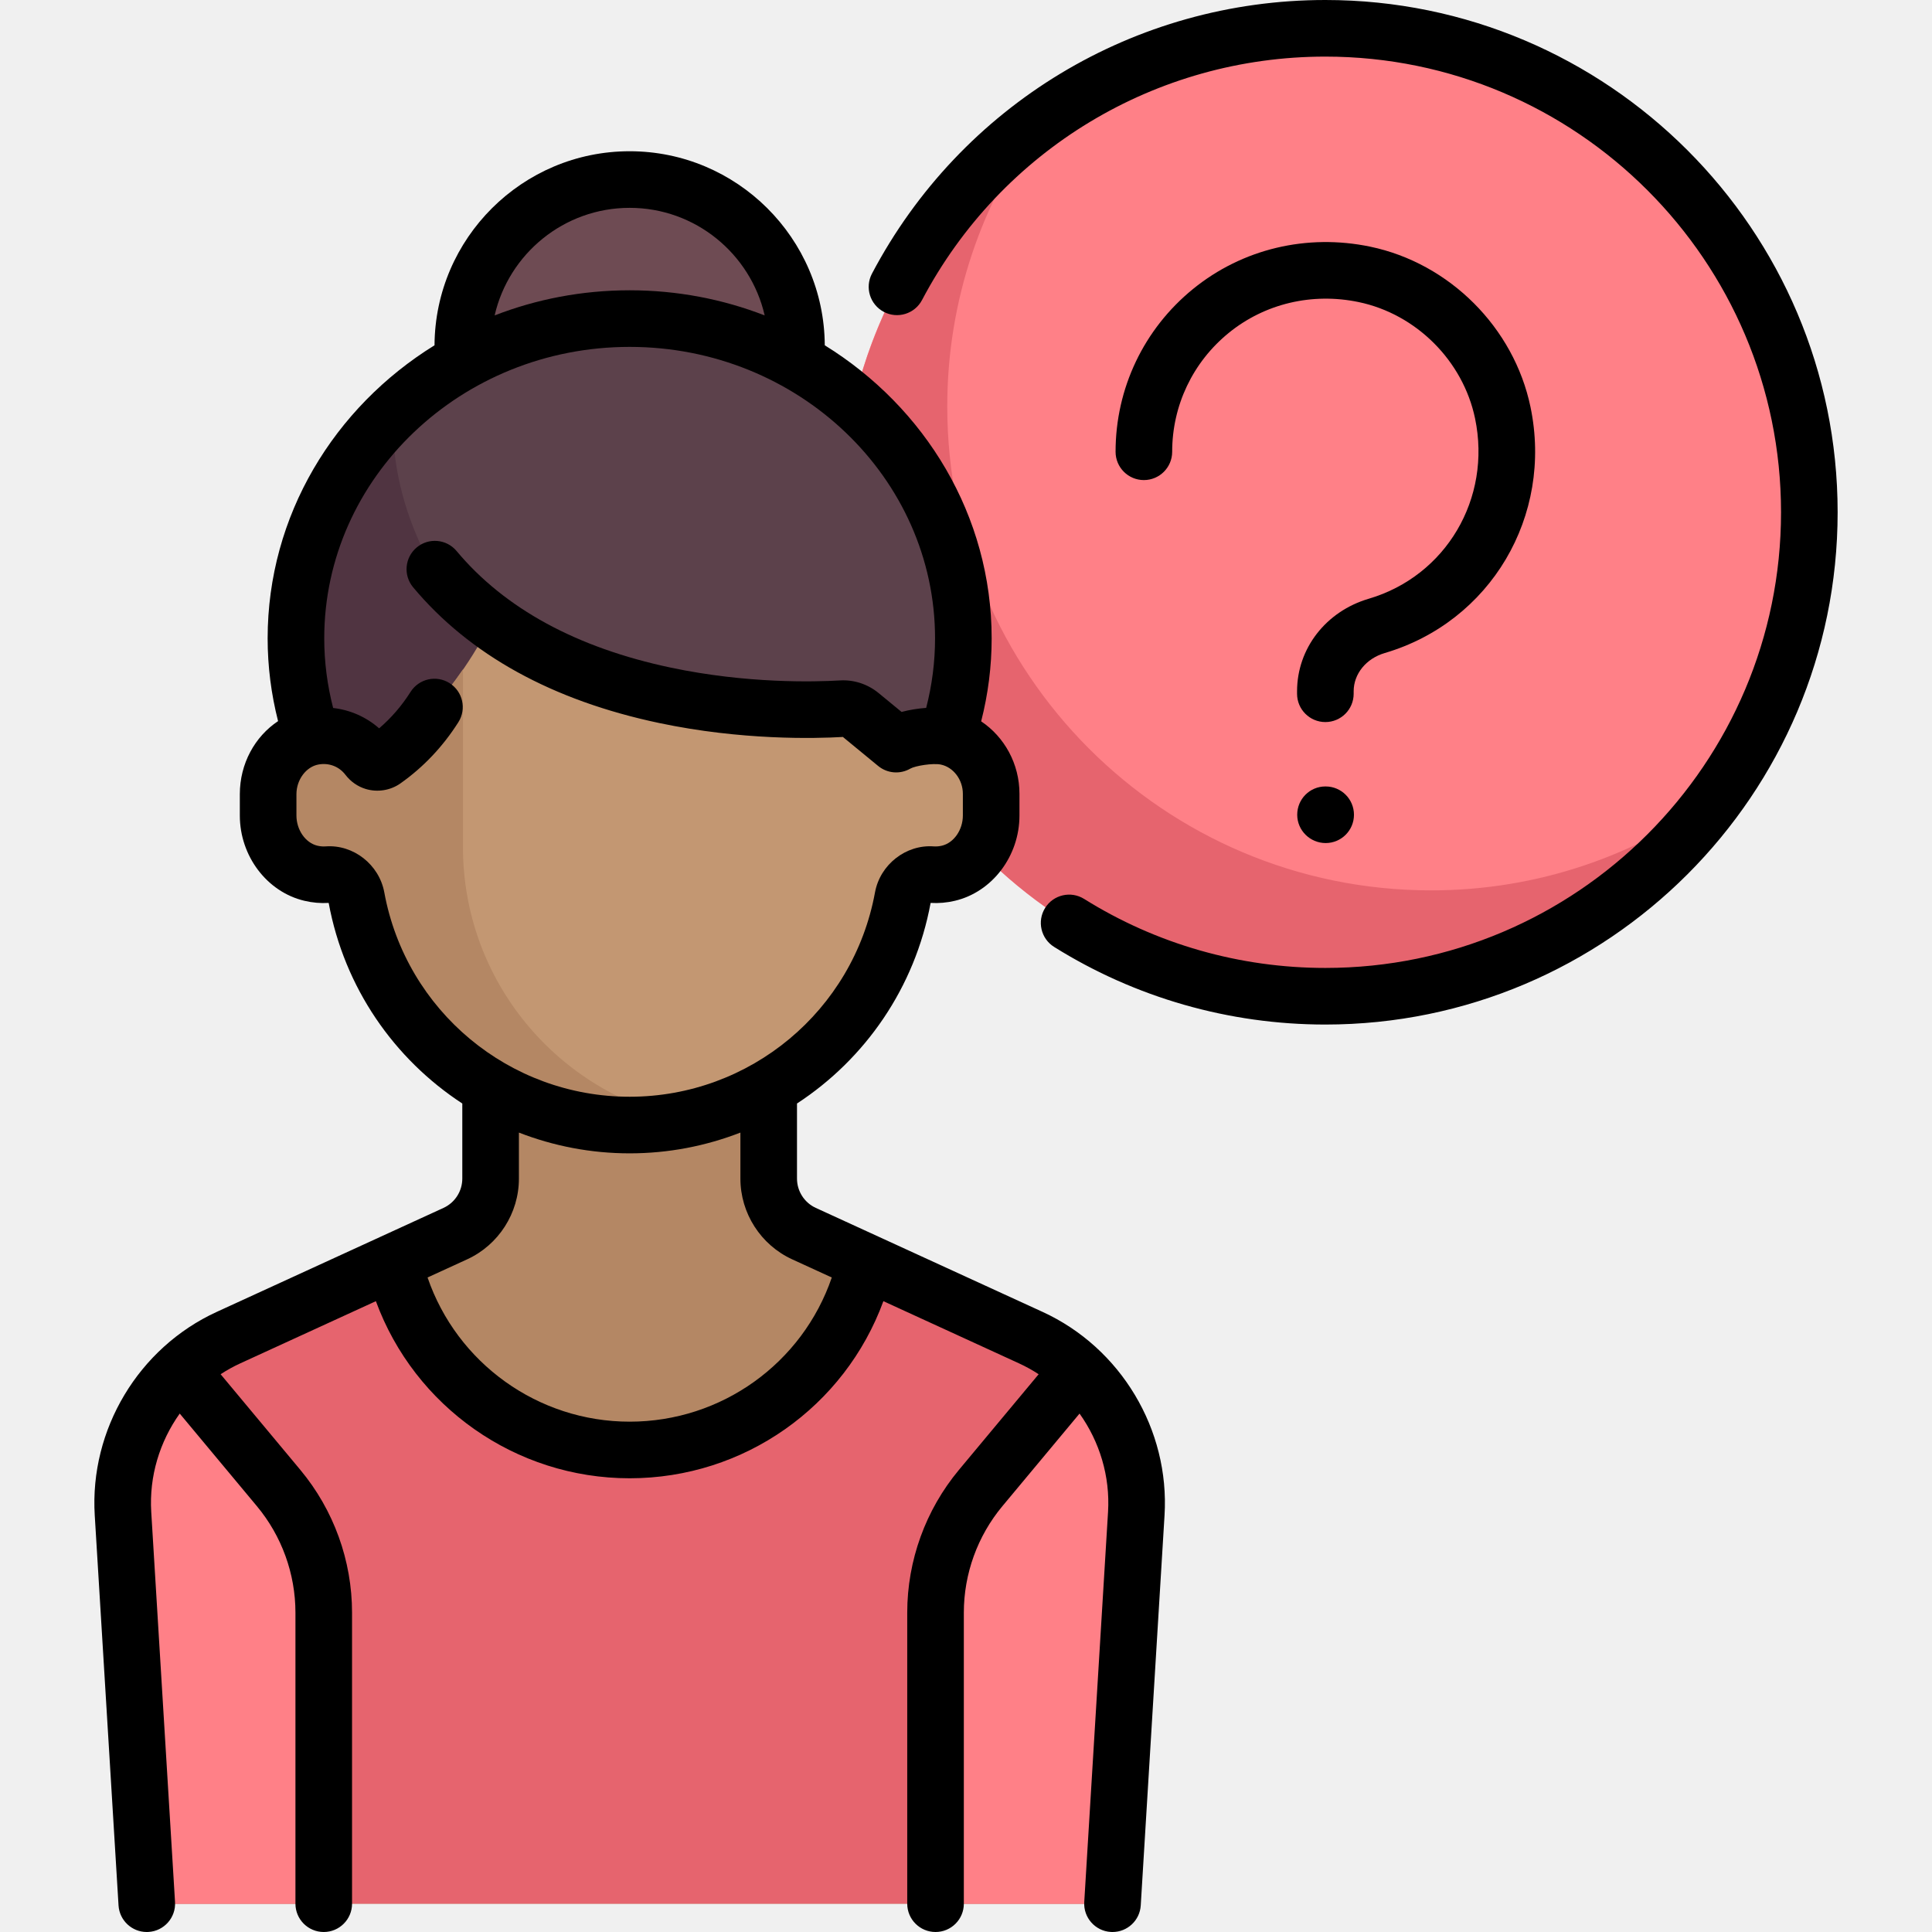
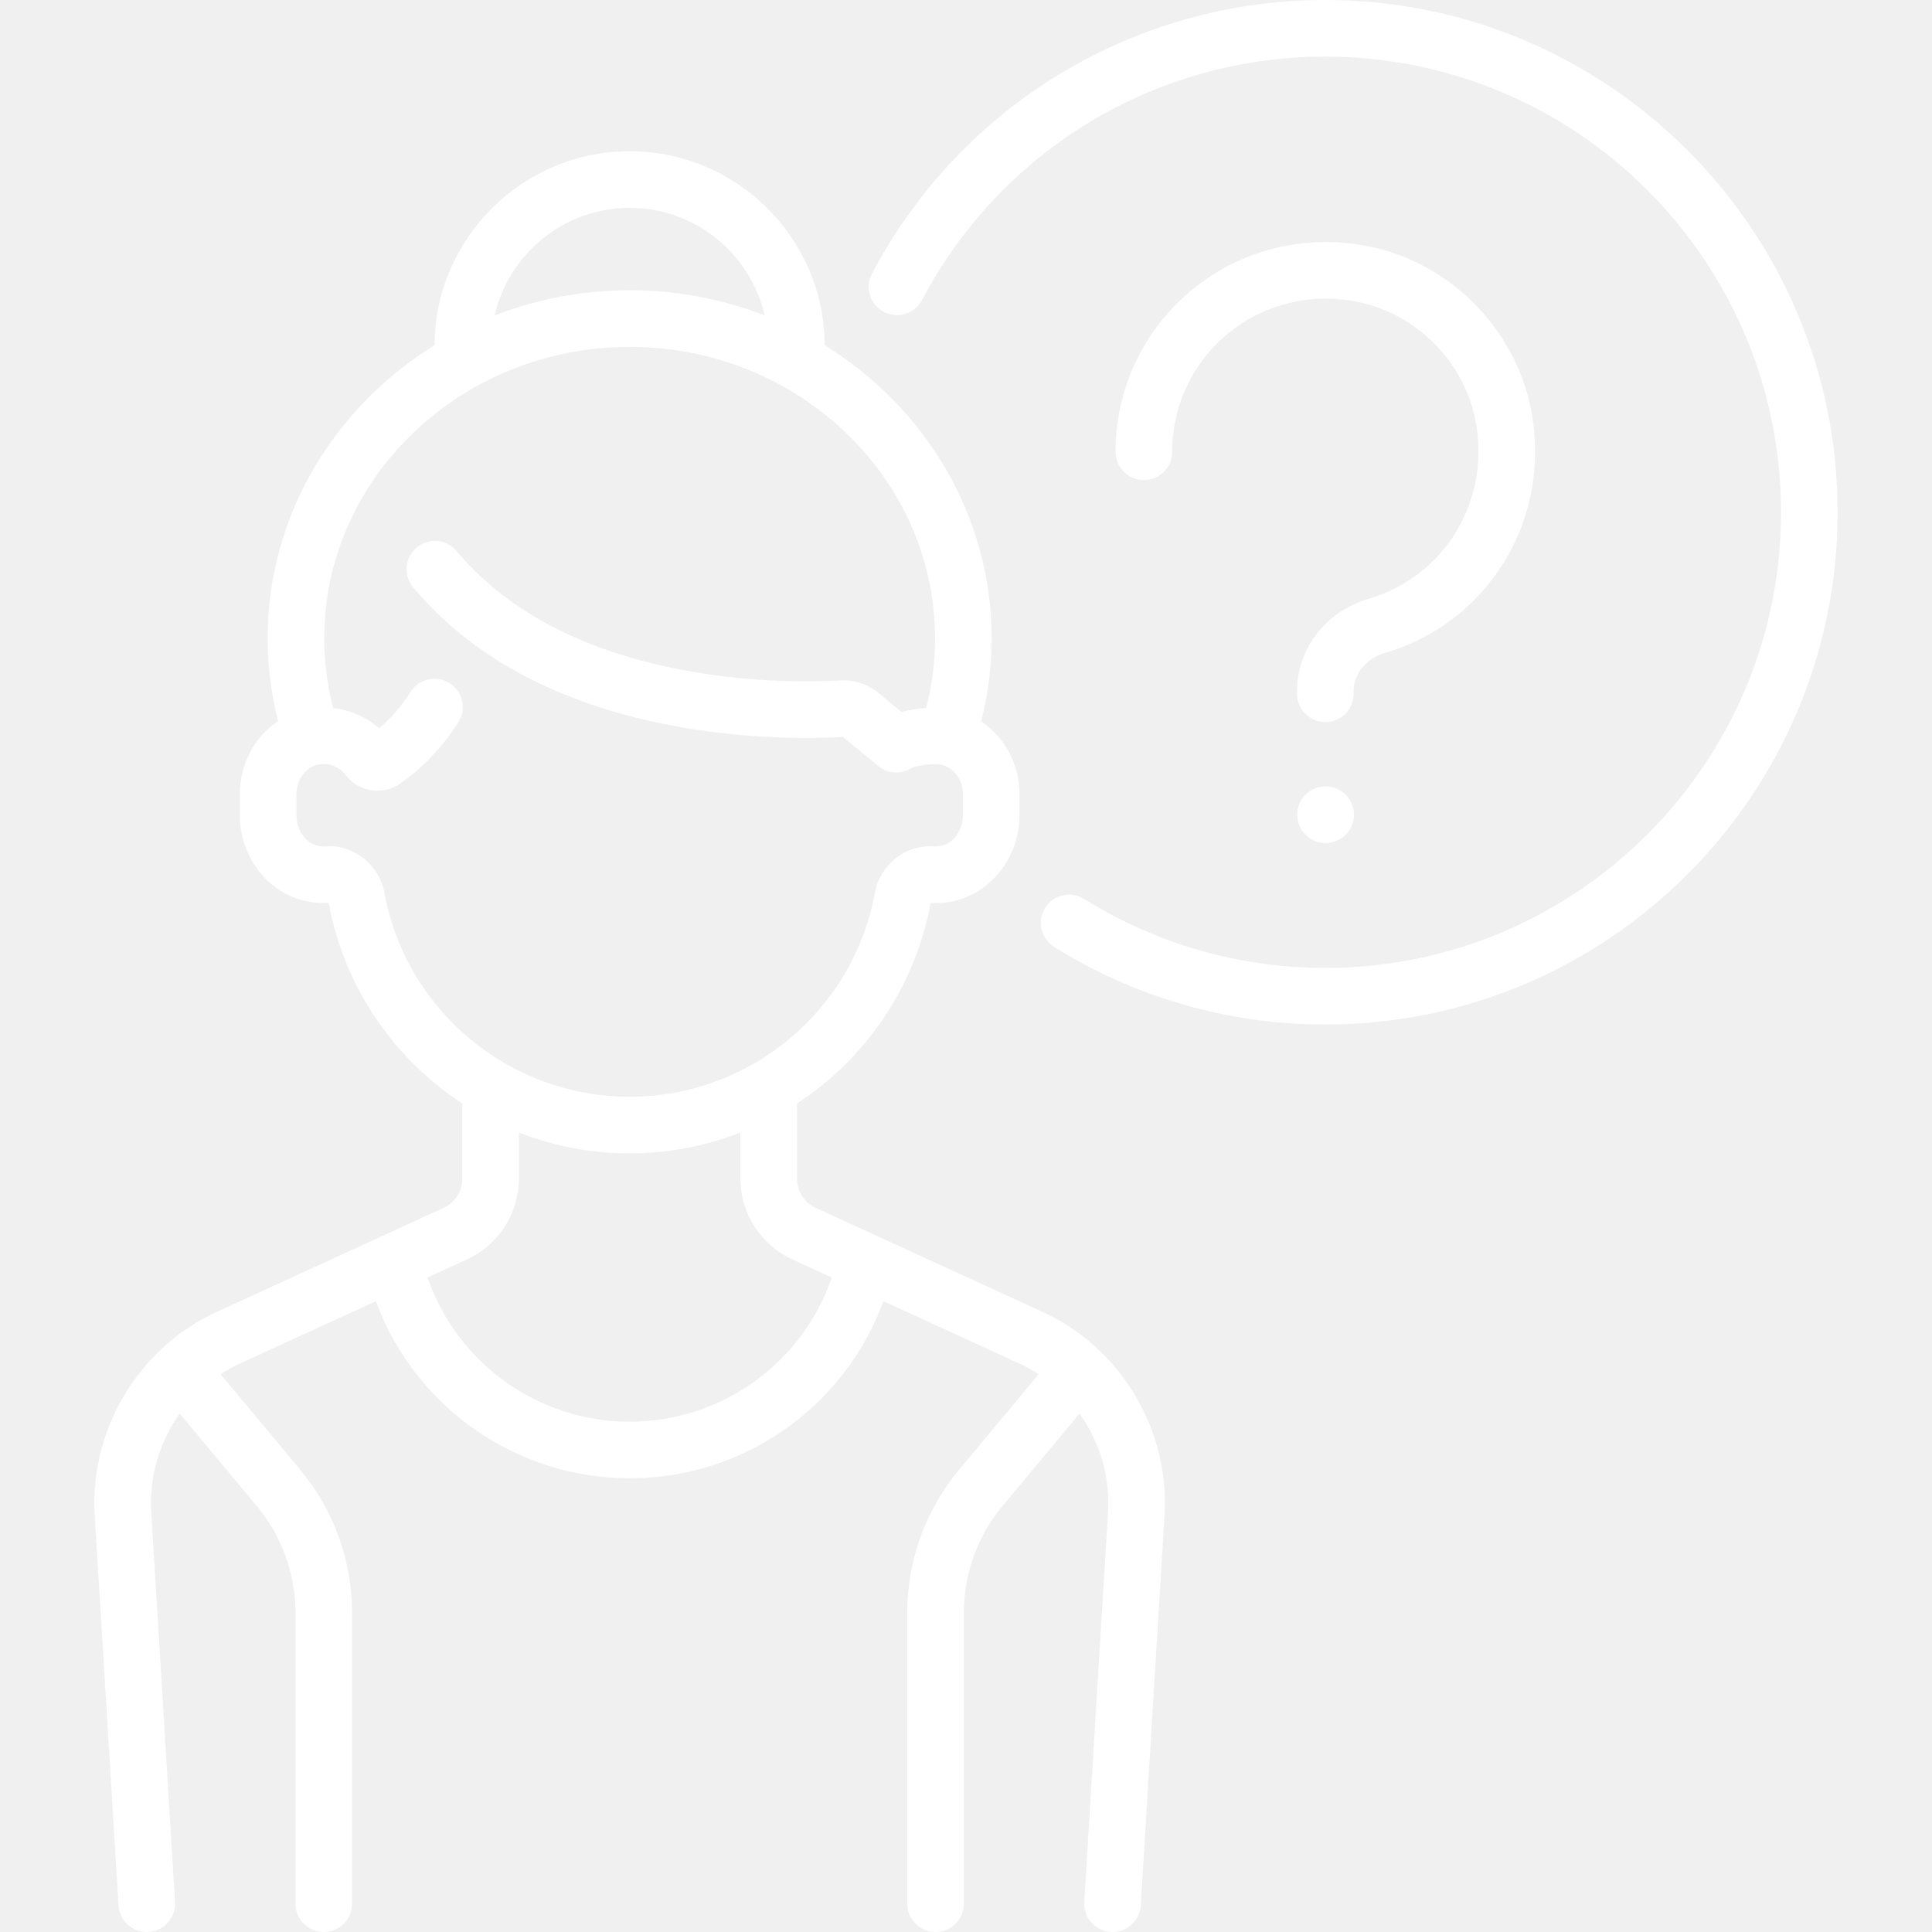
<svg xmlns="http://www.w3.org/2000/svg" version="1.1" id="Capa_1" x="0px" y="0px" viewBox="0 0 512.001 512.001" style="enable-background:new 0 0 512.001 512.001;" xml:space="preserve">
-   <circle style="fill:#FF8087;" cx="351.232" cy="135.76" r="128.26" />
-   <path style="fill:#E6646E;" d="M379.292,235.96c-70.835,0-128.258-57.423-128.258-128.258c0-28.253,9.245-54.286,24.723-75.479  c-31.942,23.328-52.779,60.954-52.779,103.535c0,70.835,57.423,128.258,128.258,128.258c42.582,0,80.208-20.837,103.535-52.779  C433.578,226.715,407.545,235.96,379.292,235.96z" />
-   <path style="fill:#B48764;" d="M273.172,354.484l-60.109-27.563c-5.697-2.612-9.35-8.305-9.35-14.573v-40.316h-73.697v40.316  c0,6.268-3.652,11.961-9.35,14.573l-60.109,27.563c-18.06,8.281-29.169,26.816-27.96,46.647L38.902,504.5h255.925l6.305-103.368  C302.342,381.3,291.232,362.766,273.172,354.484z" />
-   <path style="fill:#E6646E;" d="M273.172,354.484l-45.682-20.947c-5.923,28.088-30.833,49.179-60.684,49.179  c-29.834,0-54.731-21.067-60.671-49.132l-45.578,20.9c-18.06,8.282-29.17,26.816-27.96,46.648L38.902,504.5h255.925l6.305-103.369  C302.342,381.299,291.232,362.766,273.172,354.484z" />
-   <g>
-     <path style="fill:#FF8087;" d="M73.842,394.346l-25.377-31.918c-10.725,9.637-16.776,23.802-15.867,38.704L38.902,504.5h46.896   v-77.128C85.798,415.303,81.568,403.617,73.842,394.346z" />
-     <path style="fill:#FF8087;" d="M259.888,394.346l25.377-31.918c10.725,9.637,16.776,23.802,15.867,38.704L294.827,504.5h-46.896   v-77.128C247.931,415.303,252.162,403.617,259.888,394.346z" />
+   <defs id="defs59" />
+   <g id="g6" style="fill:#ffffff;fill-opacity:1">
+     <g id="g4" style="fill:#ffffff;fill-opacity:1">
+       <path d="M351.236,0c-50.526,0-96.567,27.786-120.155,72.514c-1.933,3.664-0.529,8.2,3.135,10.132    c3.664,1.935,8.2,0.529,10.132-3.135C265.333,39.719,306.29,15,351.236,15c66.586,0,120.758,54.172,120.758,120.758    s-54.172,120.758-120.758,120.758c-22.687,0-44.793-6.324-63.928-18.29c-3.514-2.195-8.14-1.129-10.336,2.383    c-2.196,3.512-1.129,8.14,2.383,10.336c21.522,13.458,46.378,20.571,71.88,20.571c74.857,0,135.758-60.901,135.758-135.758    C486.994,60.901,426.093,0,351.236,0z" id="path2" style="fill:#ffffff;fill-opacity:1" />
+     </g>
  </g>
-   <circle style="fill:#6E4B53;" cx="166.902" cy="91.8" r="44.22" />
-   <ellipse style="fill:#5C414B;" cx="166.902" cy="169.18" rx="88.44" ry="84.75" />
-   <path style="fill:#503441;" d="M137.425,180.235c-29.479-29.479-33.885-54.893-33.189-70.842  c-15.921,15.326-25.769,36.453-25.769,59.788c0,15.983,4.635,30.91,12.67,43.649L137.425,180.235z" />
-   <path style="fill:#C39772;" d="M250.931,195.281c-0.59-0.192-4.225-0.307-4.225-0.307c-3.909,0-7.695,4.913-7.695,4.913  l-13.026-12.692c0,0-57.115,4.342-95.526-23.046c-10.02,21.042-27.722,35.739-27.722,35.739l-17.149-4.913  c-0.004,0-0.007,0.002-0.011,0.002c-0.807,0.015-1.633,0.1-2.473,0.262c-7.173,1.386-12.005,8.243-12.005,15.548v5.34  c0,7.049,4.513,13.699,11.378,15.302c1.546,0.361,3.051,0.463,4.491,0.348c3.664-0.292,6.863,2.374,7.523,5.99  c6.265,34.338,36.265,60.382,72.413,60.382s66.148-26.044,72.413-60.382c0.66-3.616,3.859-6.282,7.523-5.99  c1.44,0.115,2.945,0.013,4.491-0.348c6.865-1.603,11.378-8.253,11.378-15.302v-6.715  C262.709,202.476,257.527,197.424,250.931,195.281z" />
-   <path style="fill:#B48764;" d="M181.517,296.649c-33.575-6.877-58.831-36.587-58.831-72.196v-47.049  c-9.42,13.672-19.95,22.483-19.95,22.483l-17.149-4.913c-0.004,0-0.007,0.002-0.011,0.002c-0.808,0.015-1.633,0.1-2.474,0.262  c-7.173,1.386-12.005,8.243-12.005,15.548v5.34c0,7.049,4.513,13.699,11.378,15.302c1.546,0.361,3.05,0.463,4.491,0.348  c3.664-0.293,6.862,2.374,7.523,5.99c6.265,34.338,36.264,60.382,72.413,60.382C171.914,298.149,176.789,297.602,181.517,296.649  L181.517,296.649z" />
-   <path d="M351.236,0c-50.526,0-96.567,27.786-120.155,72.514c-1.933,3.664-0.529,8.2,3.135,10.132  c3.664,1.935,8.2,0.529,10.132-3.135C265.333,39.719,306.29,15,351.236,15c66.586,0,120.758,54.172,120.758,120.758  s-54.172,120.758-120.758,120.758c-22.687,0-44.793-6.324-63.928-18.29c-3.514-2.195-8.14-1.129-10.336,2.383  c-2.196,3.512-1.129,8.14,2.383,10.336c21.522,13.458,46.378,20.571,71.88,20.571c74.857,0,135.758-60.901,135.758-135.758  C486.994,60.901,426.093,0,351.236,0z" />
-   <path d="M276.298,347.667l-60.109-27.563c-3.022-1.386-4.976-4.43-4.976-7.756v-19.905c18.055-11.799,31.25-30.658,35.407-53.137  c0.006-0.007,0.013-0.015,0.02-0.022c2.138,0.128,4.3-0.063,6.425-0.567c9.911-2.346,17.104-11.851,17.104-22.601v-5.743  c0-7.948-3.99-15.09-10.151-19.21c1.84-7.199,2.781-14.566,2.781-21.983c0-32.57-17.645-61.252-44.225-77.672  c-0.158-28.384-23.291-51.427-51.711-51.427c-28.419,0-51.552,23.044-51.71,51.427c-26.581,16.42-44.226,45.102-44.226,77.673  c0,7.396,0.936,14.744,2.765,21.924c-6.158,4.099-10.135,11.271-10.135,19.356v5.656c0,10.75,7.193,20.255,17.104,22.601  c2.126,0.503,4.287,0.695,6.426,0.566c0.007,0.007,0.014,0.015,0.02,0.022c4.157,22.479,17.353,41.339,35.408,53.137v19.905  c0,3.326-1.953,6.37-4.976,7.756l-60.11,27.563c-20.719,9.501-33.707,31.17-32.32,53.921l6.305,103.369  c0.243,3.979,3.545,7.043,7.479,7.043c0.153,0,0.308-0.005,0.463-0.014c4.134-0.252,7.282-3.809,7.029-7.943L40.08,400.675  c-0.575-9.438,2.24-18.619,7.551-26.062l20.446,24.534c6.589,7.908,10.218,17.931,10.218,28.224V504.5c0,4.143,3.358,7.5,7.5,7.5  s7.5-3.357,7.5-7.5v-77.128c0-13.795-4.864-27.229-13.695-37.827l-21.133-25.359c1.651-1.08,3.39-2.048,5.213-2.884l35.933-16.477  c10.241,27.934,37.015,46.934,67.248,46.934c30.33,0,57.014-18.972,67.246-46.935l35.935,16.478  c1.823,0.836,3.563,1.804,5.213,2.884l-21.133,25.359c-8.832,10.598-13.695,24.031-13.695,37.827V504.5c0,4.143,3.358,7.5,7.5,7.5  s7.5-3.357,7.5-7.5v-77.128c0-10.293,3.629-20.317,10.219-28.224l20.446-24.534c5.311,7.444,8.126,16.624,7.551,26.062  l-6.305,103.368c-0.252,4.135,2.895,7.691,7.029,7.943c0.155,0.009,0.31,0.014,0.463,0.014c3.934,0,7.236-3.064,7.479-7.043  l6.305-103.369C310.006,378.837,297.017,357.168,276.298,347.667z M166.865,55.081c17.424,0,32.042,12.203,35.782,28.509  c-11.063-4.292-23.139-6.661-35.782-6.661c-12.642,0-24.718,2.369-35.781,6.66C134.824,67.284,149.441,55.081,166.865,55.081z   M101.844,236.498c-1.355-7.378-8.193-12.741-15.551-12.194c-0.707,0.051-1.44-0.01-2.174-0.184c-3.169-0.75-5.56-4.191-5.56-8.004  v-5.656c0-3.832,2.579-7.287,5.871-7.864c2.767-0.487,5.425,0.531,7.104,2.722c1.397,1.822,3.26,3.125,5.392,3.77  c3.114,0.939,6.55,0.388,9.19-1.477c6.095-4.302,11.262-9.76,15.356-16.22c2.217-3.499,1.179-8.132-2.32-10.35  c-3.499-2.217-8.132-1.178-10.35,2.32c-2.334,3.683-5.126,6.919-8.329,9.656c-3.422-3.013-7.676-4.881-12.187-5.393  c-1.559-6.042-2.359-12.224-2.359-18.444c0-42.596,36.308-77.251,80.936-77.251s80.936,34.655,80.936,77.251  c0,6.212-0.797,12.384-2.352,18.418c-2.204,0.157-4.458,0.523-6.522,1.072l-6.068-4.99c-2.902-2.385-6.541-3.579-10.249-3.359  c-6.757,0.398-24.649,0.867-44.829-3.391c-24.939-5.261-44.043-15.659-56.782-30.905c-2.656-3.179-7.386-3.602-10.564-0.946  c-3.179,2.656-3.602,7.386-0.946,10.564c14.949,17.891,36.884,29.991,65.196,35.964c21.841,4.607,41.24,4.126,48.69,3.694  l9.352,7.69c2.422,1.991,5.824,2.268,8.533,0.691c1.356-0.759,5.975-1.482,8.02-1.073c3.358,0.668,5.891,4.005,5.891,7.763v5.743  c0,3.813-2.39,7.254-5.56,8.004c-0.734,0.174-1.464,0.234-2.172,0.184c-7.361-0.536-14.197,4.814-15.553,12.193  c-5.763,31.378-33.108,54.152-65.021,54.152C134.952,290.649,107.607,267.875,101.844,236.498z M166.865,376.758  c-24.303,0-45.774-15.525-53.558-38.211l10.487-4.809c8.337-3.822,13.724-12.219,13.724-21.391v-12.2  c9.144,3.551,19.048,5.502,29.348,5.502s20.204-1.951,29.349-5.502v12.2c0,9.172,5.387,17.568,13.724,21.391l10.494,4.812  C212.653,361.262,191.245,376.758,166.865,376.758z" />
-   <path d="M366.967,173.063c28.048-8.261,44.655-36.298,38.628-65.217c-4.382-21.026-21.453-38.097-42.479-42.479  c-16.769-3.494-33.877,0.588-46.933,11.203c-13.056,10.615-20.544,26.345-20.544,43.156c0,4.142,3.358,7.5,7.5,7.5  s7.5-3.358,7.5-7.5c0-12.276,5.47-23.764,15.007-31.518s22.079-10.727,34.409-8.156c15.272,3.183,27.672,15.583,30.855,30.855  c4.418,21.199-7.698,41.735-28.182,47.768c-11.36,3.346-18.993,13.201-18.993,24.522v0.658c0,4.142,3.358,7.5,7.5,7.5  s7.5-3.358,7.5-7.5v-0.658C358.736,178.586,362.044,174.514,366.967,173.063z" />
-   <path d="M351.316,208.419h-0.08c-4.142,0-7.46,3.358-7.46,7.5s3.398,7.5,7.54,7.5s7.5-3.358,7.5-7.5  S355.458,208.419,351.316,208.419z" />
-   <g>
- </g>
-   <g>
- </g>
-   <g>
- </g>
-   <g>
- </g>
-   <g>
- </g>
-   <g>
- </g>
-   <g>
- </g>
-   <g>
- </g>
-   <g>
- </g>
-   <g>
- </g>
-   <g>
- </g>
-   <g>
- </g>
-   <g>
- </g>
-   <g>
- </g>
-   <g>
- </g>
+   <g id="g12" style="fill:#ffffff;fill-opacity:1">
+     <g id="g10" style="fill:#ffffff;fill-opacity:1">
+       <path d="M276.298,347.667l-60.109-27.563c-3.022-1.386-4.976-4.43-4.976-7.756v-19.905c18.055-11.799,31.25-30.658,35.407-53.137    c0.006-0.007,0.013-0.015,0.02-0.022c2.138,0.128,4.3-0.063,6.425-0.567c9.911-2.346,17.104-11.851,17.104-22.601v-5.743    c0-7.948-3.99-15.09-10.151-19.21c1.84-7.199,2.781-14.566,2.781-21.983c0-32.57-17.645-61.252-44.225-77.672    c-0.158-28.384-23.291-51.427-51.711-51.427c-28.419,0-51.552,23.044-51.71,51.427c-26.581,16.42-44.226,45.102-44.226,77.673    c0,7.396,0.936,14.744,2.765,21.924c-6.158,4.099-10.135,11.271-10.135,19.356v5.656c0,10.75,7.193,20.255,17.104,22.601    c2.126,0.503,4.287,0.695,6.426,0.566c0.007,0.007,0.014,0.015,0.02,0.022c4.157,22.479,17.353,41.339,35.408,53.137v19.905    c0,3.326-1.953,6.37-4.976,7.756l-60.11,27.563c-20.719,9.501-33.707,31.17-32.32,53.921l6.305,103.369    c0.243,3.979,3.545,7.043,7.479,7.043c0.153,0,0.308-0.005,0.463-0.014c4.134-0.252,7.282-3.809,7.029-7.943L40.08,400.675    c-0.575-9.438,2.24-18.619,7.551-26.062l20.446,24.534c6.589,7.908,10.218,17.931,10.218,28.224V504.5c0,4.143,3.358,7.5,7.5,7.5    c4.142,0,7.5-3.357,7.5-7.5v-77.128c0-13.795-4.864-27.229-13.695-37.827l-21.133-25.359c1.651-1.08,3.39-2.048,5.213-2.884    l35.933-16.477c10.241,27.934,37.015,46.934,67.248,46.934c30.33,0,57.014-18.972,67.246-46.935l35.935,16.478    c1.823,0.836,3.563,1.804,5.213,2.884l-21.133,25.359c-8.832,10.598-13.695,24.031-13.695,37.827V504.5c0,4.143,3.358,7.5,7.5,7.5    c4.142,0,7.5-3.357,7.5-7.5v-77.128c0-10.293,3.629-20.317,10.219-28.224l20.446-24.534c5.311,7.444,8.126,16.624,7.551,26.062    l-6.305,103.368c-0.252,4.135,2.895,7.691,7.029,7.943c0.155,0.009,0.31,0.014,0.463,0.014c3.934,0,7.236-3.064,7.479-7.043    l6.305-103.369C310.006,378.837,297.017,357.168,276.298,347.667z M166.865,55.081c17.424,0,32.042,12.203,35.782,28.509    c-11.063-4.292-23.139-6.661-35.782-6.661c-12.642,0-24.718,2.369-35.781,6.66C134.824,67.284,149.441,55.081,166.865,55.081z     M101.844,236.498c-1.355-7.378-8.193-12.741-15.551-12.194c-0.707,0.051-1.44-0.01-2.174-0.184    c-3.169-0.75-5.56-4.191-5.56-8.004v-5.656c0-3.832,2.579-7.287,5.871-7.864c2.767-0.487,5.425,0.531,7.104,2.722    c1.397,1.822,3.26,3.125,5.392,3.77c3.114,0.939,6.55,0.388,9.19-1.477c6.095-4.302,11.262-9.76,15.356-16.22    c2.217-3.499,1.179-8.132-2.32-10.35c-3.499-2.217-8.132-1.178-10.35,2.32c-2.334,3.683-5.126,6.919-8.329,9.656    c-3.422-3.013-7.676-4.881-12.187-5.393c-1.559-6.042-2.359-12.224-2.359-18.444c0-42.596,36.308-77.251,80.936-77.251    c44.628,0,80.936,34.655,80.936,77.251c0,6.212-0.797,12.384-2.352,18.418c-2.204,0.157-4.458,0.523-6.522,1.072l-6.068-4.99    c-2.902-2.385-6.541-3.579-10.249-3.359c-6.757,0.398-24.649,0.867-44.829-3.391c-24.939-5.261-44.043-15.659-56.782-30.905    c-2.656-3.179-7.386-3.602-10.564-0.946c-3.179,2.656-3.602,7.386-0.946,10.564c14.949,17.891,36.884,29.991,65.196,35.964    c21.841,4.607,41.24,4.126,48.69,3.694l9.352,7.69c2.422,1.991,5.824,2.268,8.533,0.691c1.356-0.759,5.975-1.482,8.02-1.073    c3.358,0.668,5.891,4.005,5.891,7.763v5.743c0,3.813-2.39,7.254-5.56,8.004c-0.734,0.174-1.464,0.234-2.172,0.184    c-7.361-0.536-14.197,4.814-15.553,12.193c-5.763,31.378-33.108,54.152-65.021,54.152    C134.952,290.649,107.607,267.875,101.844,236.498z M166.865,376.758c-24.303,0-45.774-15.525-53.558-38.211l10.487-4.809    c8.337-3.822,13.724-12.219,13.724-21.391v-12.2c9.144,3.551,19.048,5.502,29.348,5.502s20.204-1.951,29.349-5.502v12.2    c0,9.172,5.387,17.568,13.724,21.391l10.494,4.812C212.653,361.262,191.245,376.758,166.865,376.758z" id="path8" style="fill:#ffffff;fill-opacity:1" />
+     </g>
+   </g>
+   <g id="g18" style="fill:#ffffff;fill-opacity:1">
+     <g id="g16" style="fill:#ffffff;fill-opacity:1">
+       <path d="M405.595,107.846c-4.382-21.026-21.453-38.097-42.479-42.479c-16.769-3.494-33.877,0.588-46.933,11.203    c-13.056,10.615-20.544,26.345-20.544,43.156c0,4.142,3.358,7.5,7.5,7.5c4.142,0,7.5-3.358,7.5-7.5    c0-12.276,5.47-23.764,15.007-31.518c9.537-7.754,22.079-10.727,34.409-8.156c15.272,3.183,27.672,15.583,30.855,30.855    c4.418,21.199-7.698,41.735-28.182,47.768c-11.36,3.346-18.993,13.201-18.993,24.522v0.658c0,4.142,3.358,7.5,7.5,7.5    c4.142,0,7.5-3.358,7.5-7.5v-0.658c0.001-4.611,3.309-8.683,8.232-10.134C395.015,164.802,411.622,136.765,405.595,107.846z" id="path14" style="fill:#ffffff;fill-opacity:1" />
+     </g>
+   </g>
+   <g id="g24" style="fill:#ffffff;fill-opacity:1">
+     <g id="g22" style="fill:#ffffff;fill-opacity:1">
+       <path d="M351.316,208.419h-0.08c-4.142,0-7.46,3.358-7.46,7.5c0,4.142,3.398,7.5,7.54,7.5c4.142,0,7.5-3.358,7.5-7.5    C358.816,211.777,355.458,208.419,351.316,208.419z" id="path20" style="fill:#ffffff;fill-opacity:1" />
+     </g>
+   </g>
+   <g id="g26" style="fill:#ffffff;fill-opacity:1" />
+   <g id="g28" style="fill:#ffffff;fill-opacity:1" />
+   <g id="g30" style="fill:#ffffff;fill-opacity:1" />
+   <g id="g32" style="fill:#ffffff;fill-opacity:1" />
+   <g id="g34" style="fill:#ffffff;fill-opacity:1" />
+   <g id="g36" style="fill:#ffffff;fill-opacity:1" />
+   <g id="g38" style="fill:#ffffff;fill-opacity:1" />
+   <g id="g40" style="fill:#ffffff;fill-opacity:1" />
+   <g id="g42" style="fill:#ffffff;fill-opacity:1" />
+   <g id="g44" style="fill:#ffffff;fill-opacity:1" />
+   <g id="g46" style="fill:#ffffff;fill-opacity:1" />
+   <g id="g48" style="fill:#ffffff;fill-opacity:1" />
+   <g id="g50" style="fill:#ffffff;fill-opacity:1" />
+   <g id="g52" style="fill:#ffffff;fill-opacity:1" />
+   <g id="g54" style="fill:#ffffff;fill-opacity:1" />
</svg>
